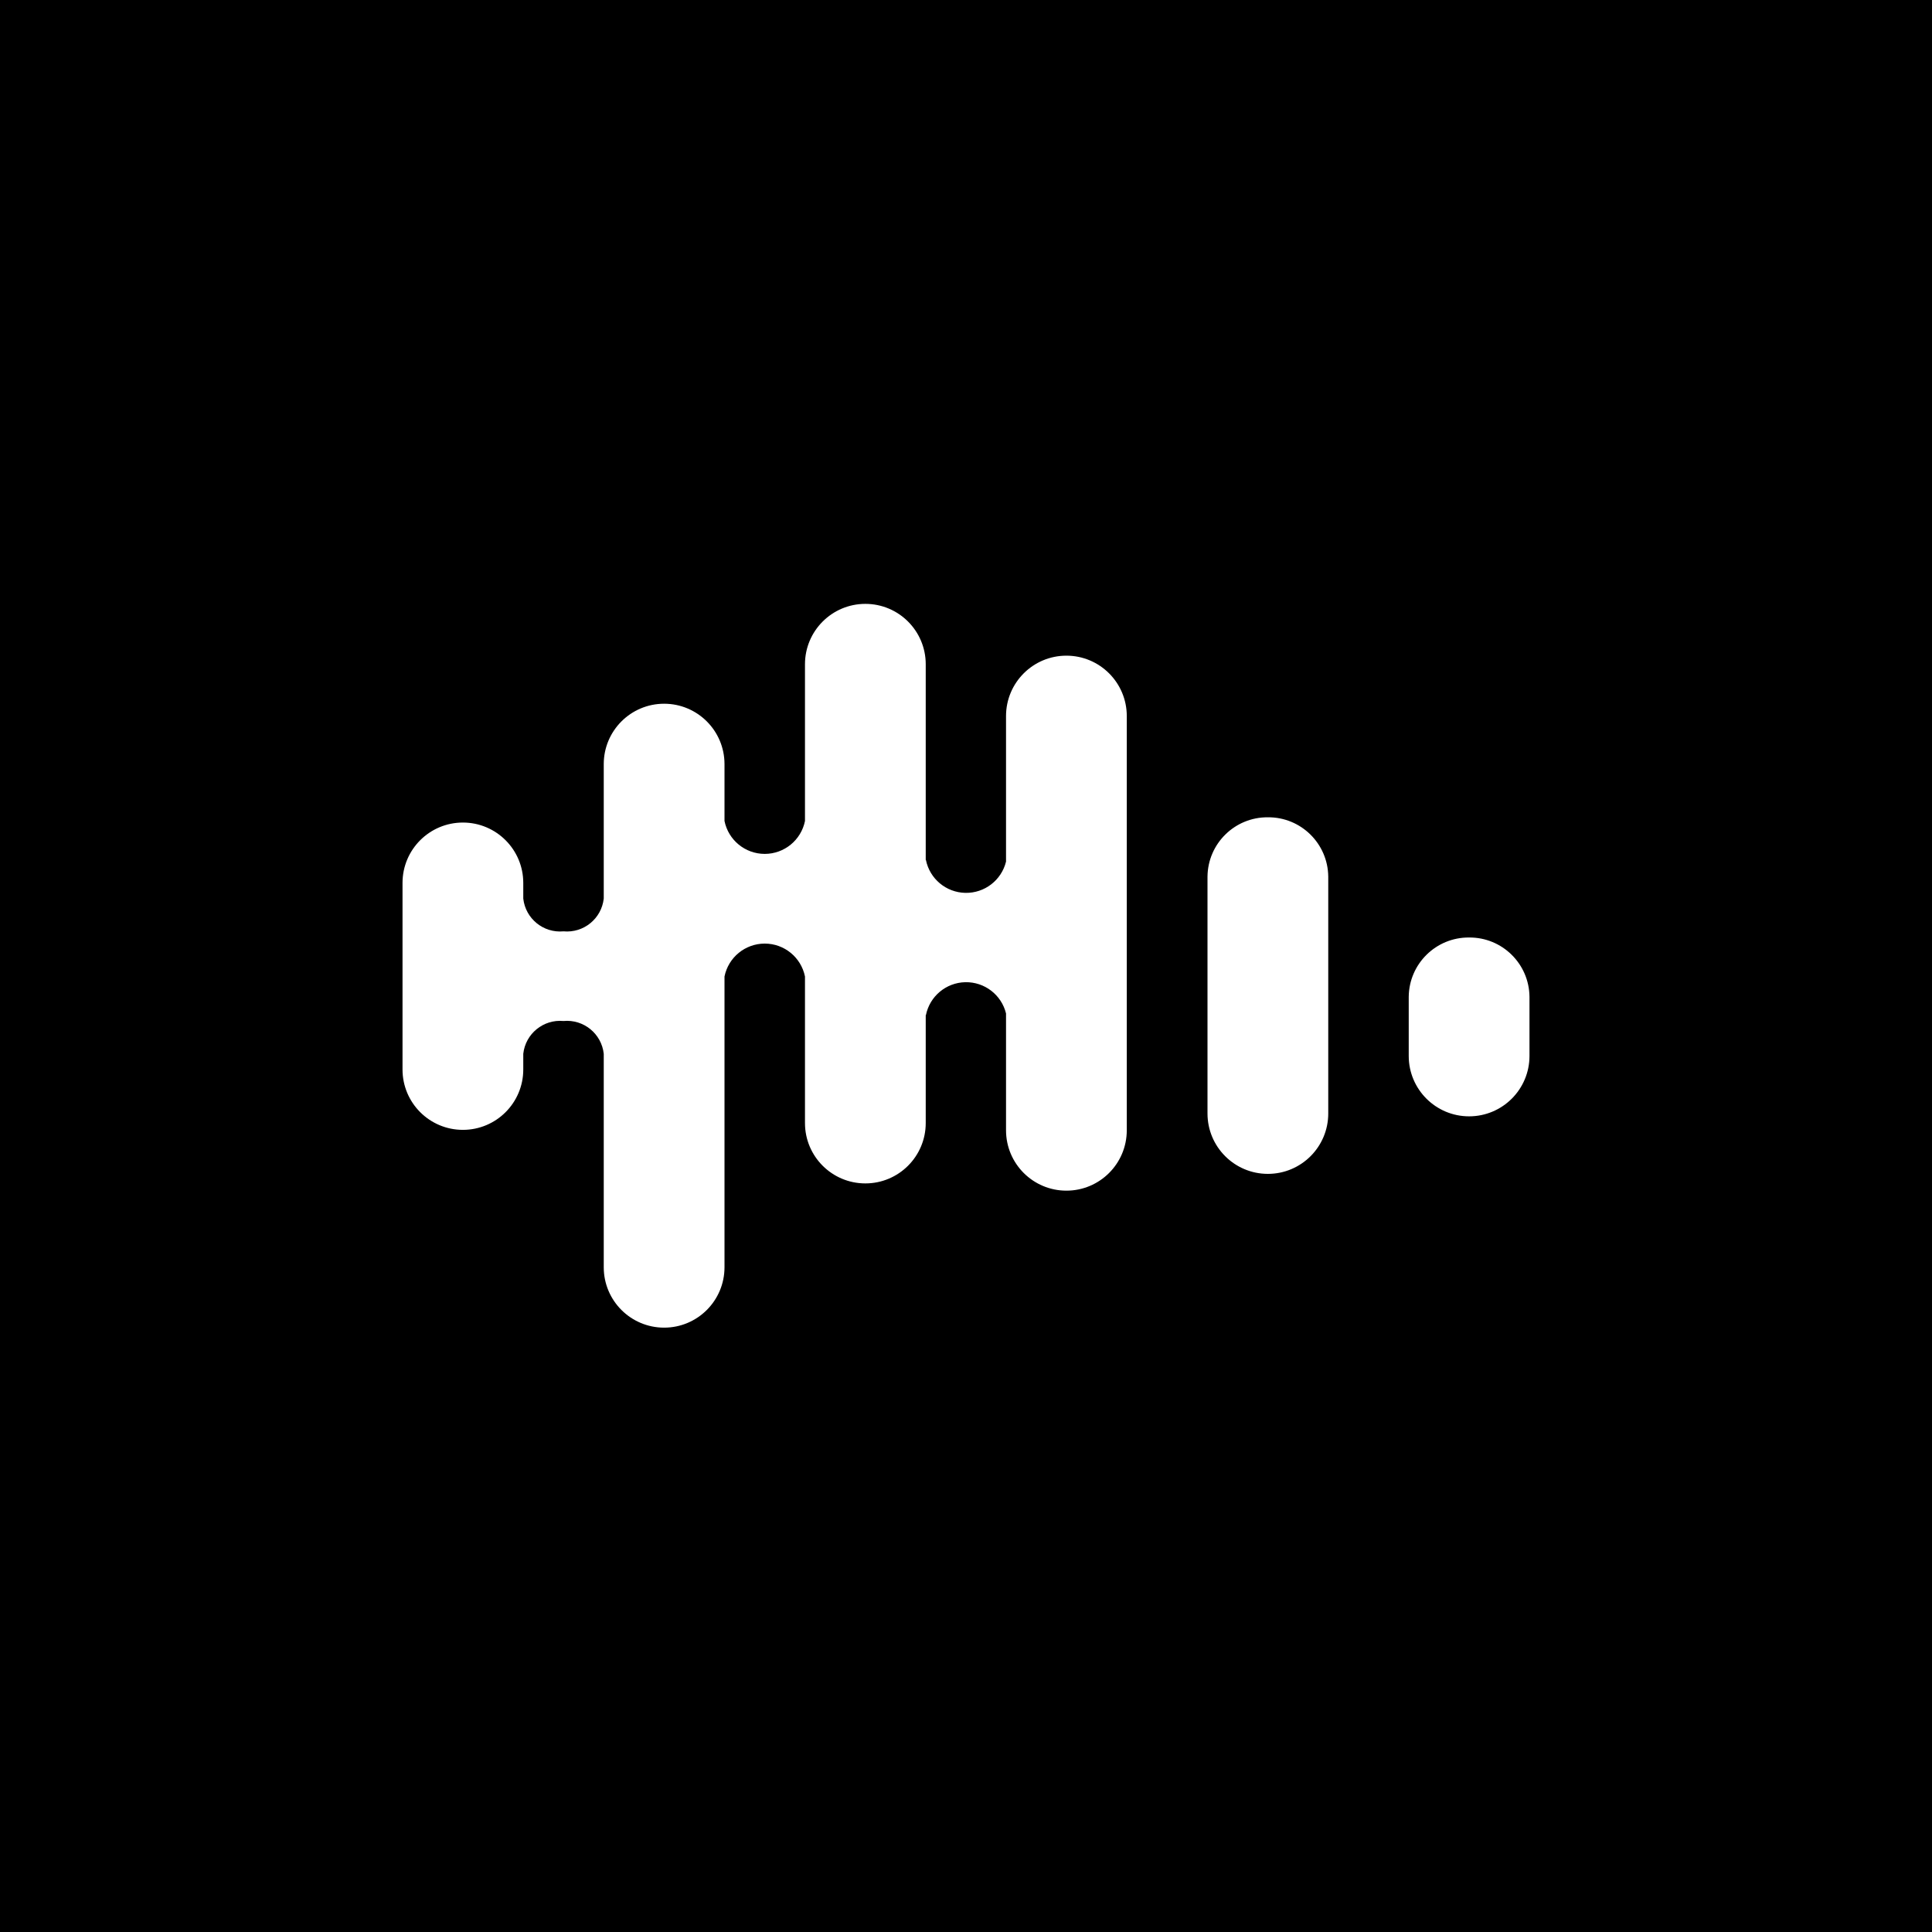
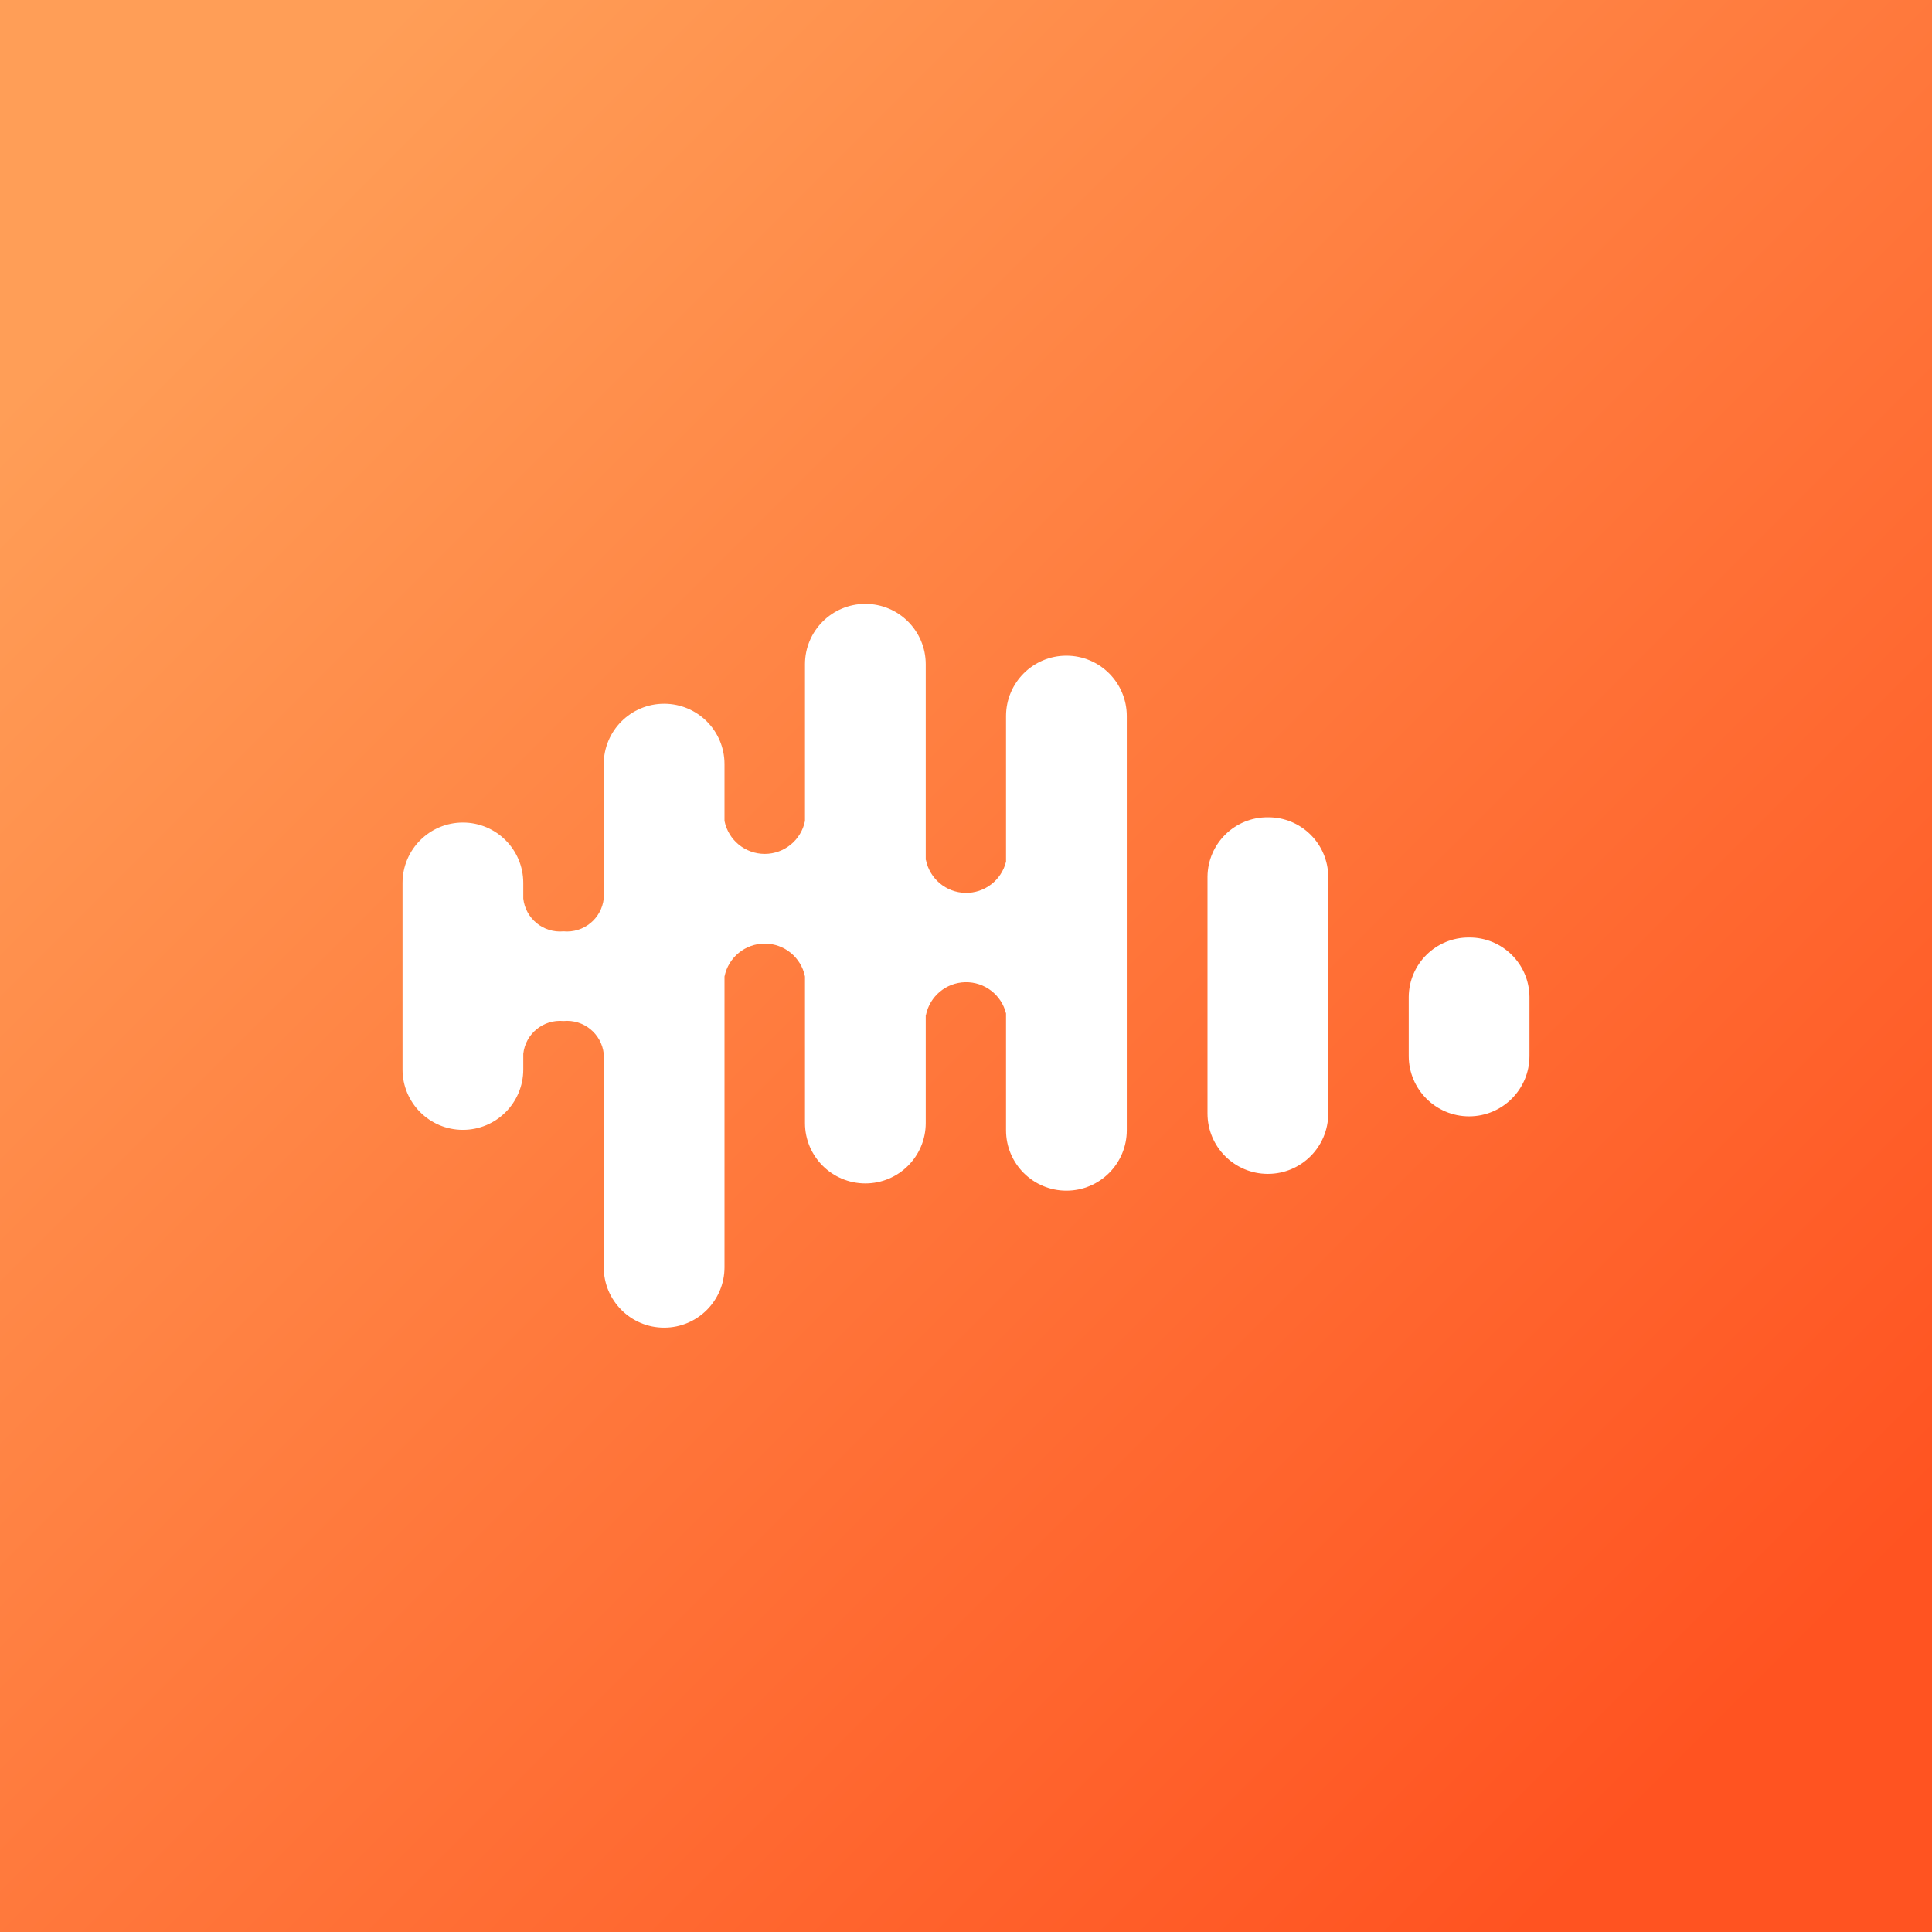
<svg xmlns="http://www.w3.org/2000/svg" fill="none" viewBox="0 0 32 32">
  <defs>
    <linearGradient id="castbox-unmasked__a" x1="-9.267" x2="16" y1="16" y2="41.267" gradientUnits="userSpaceOnUse">
-       <stop stop-color="color(display-p3 1 .62 .341)" />
-       <stop offset="1" stop-color="color(display-p3 1 .326 .129)" />
+       <stop stop-color="#FF9E57" />
+       <stop offset="1" stop-color="#FF5321" />
    </linearGradient>
  </defs>
  <path fill="url(#castbox-unmasked__a)" d="M0 0h32v32H0z" />
  <path fill="#fff" fill-rule="evenodd" d="M18.663 11.86v6.861a1 1 0 1 1-2 0v-1.935a.68.68 0 0 0-1.327.028h-.003v1.787a1 1 0 1 1-2 0v-2.427a.68.68 0 0 0-1.333 0v4.816a1 1 0 1 1-2 0v-3.536a.613.613 0 0 0-.667-.543.613.613 0 0 0-.666.543v.26a1 1 0 1 1-2 0v-3.09a1 1 0 1 1 2 0v.259a.613.613 0 0 0 .666.543c.334.031.63-.21.667-.543v-2.227a1 1 0 0 1 2 0v.942a.68.68 0 0 0 1.333 0v-2.596a1 1 0 1 1 2 0v3.241h.003a.68.68 0 0 0 1.327.028V11.86a1 1 0 1 1 2 0ZM21 13.537a.992.992 0 0 0-1 .983v3.923a1 1 0 1 0 2 0V14.52a.992.992 0 0 0-1-.983Zm2.333 2.975a.992.992 0 0 1 1-.984.992.992 0 0 1 1 .984v.978a1 1 0 1 1-2 0v-.978Z" clip-rule="evenodd" />
</svg>
